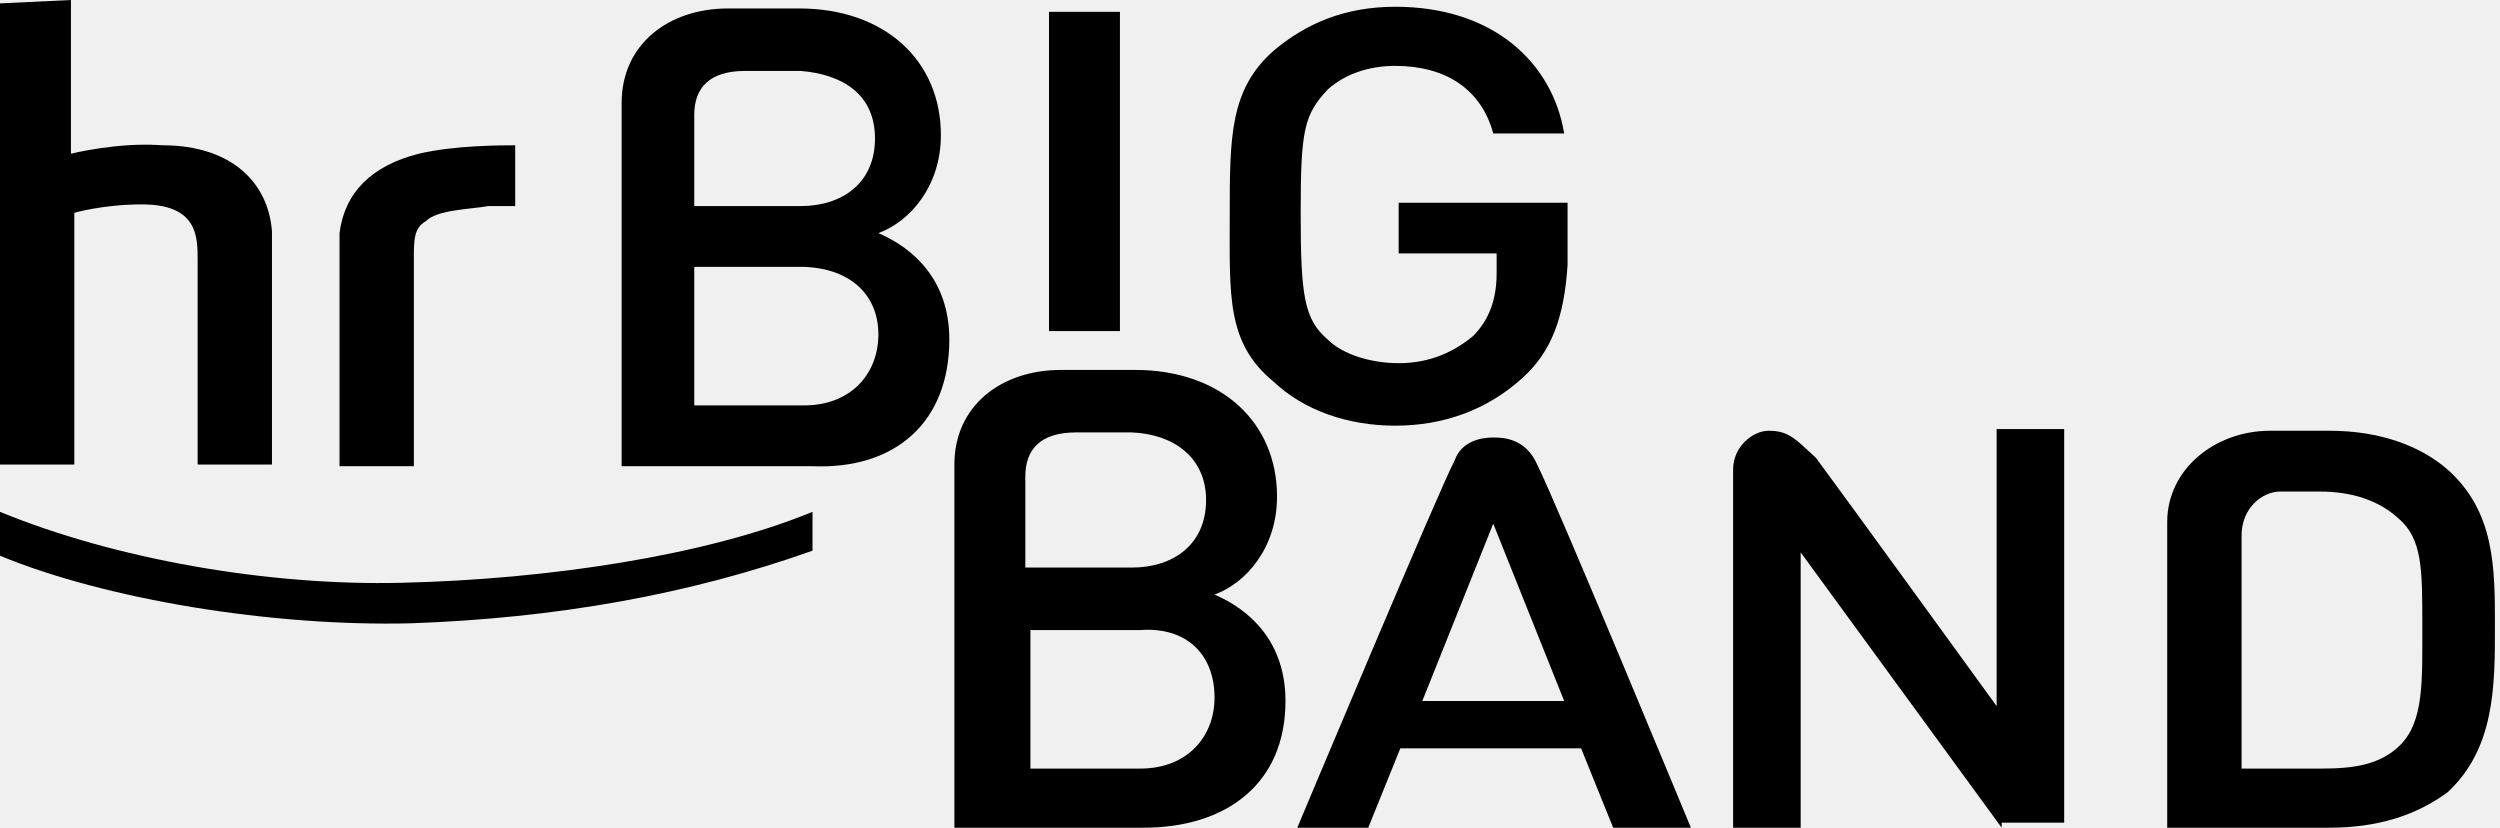
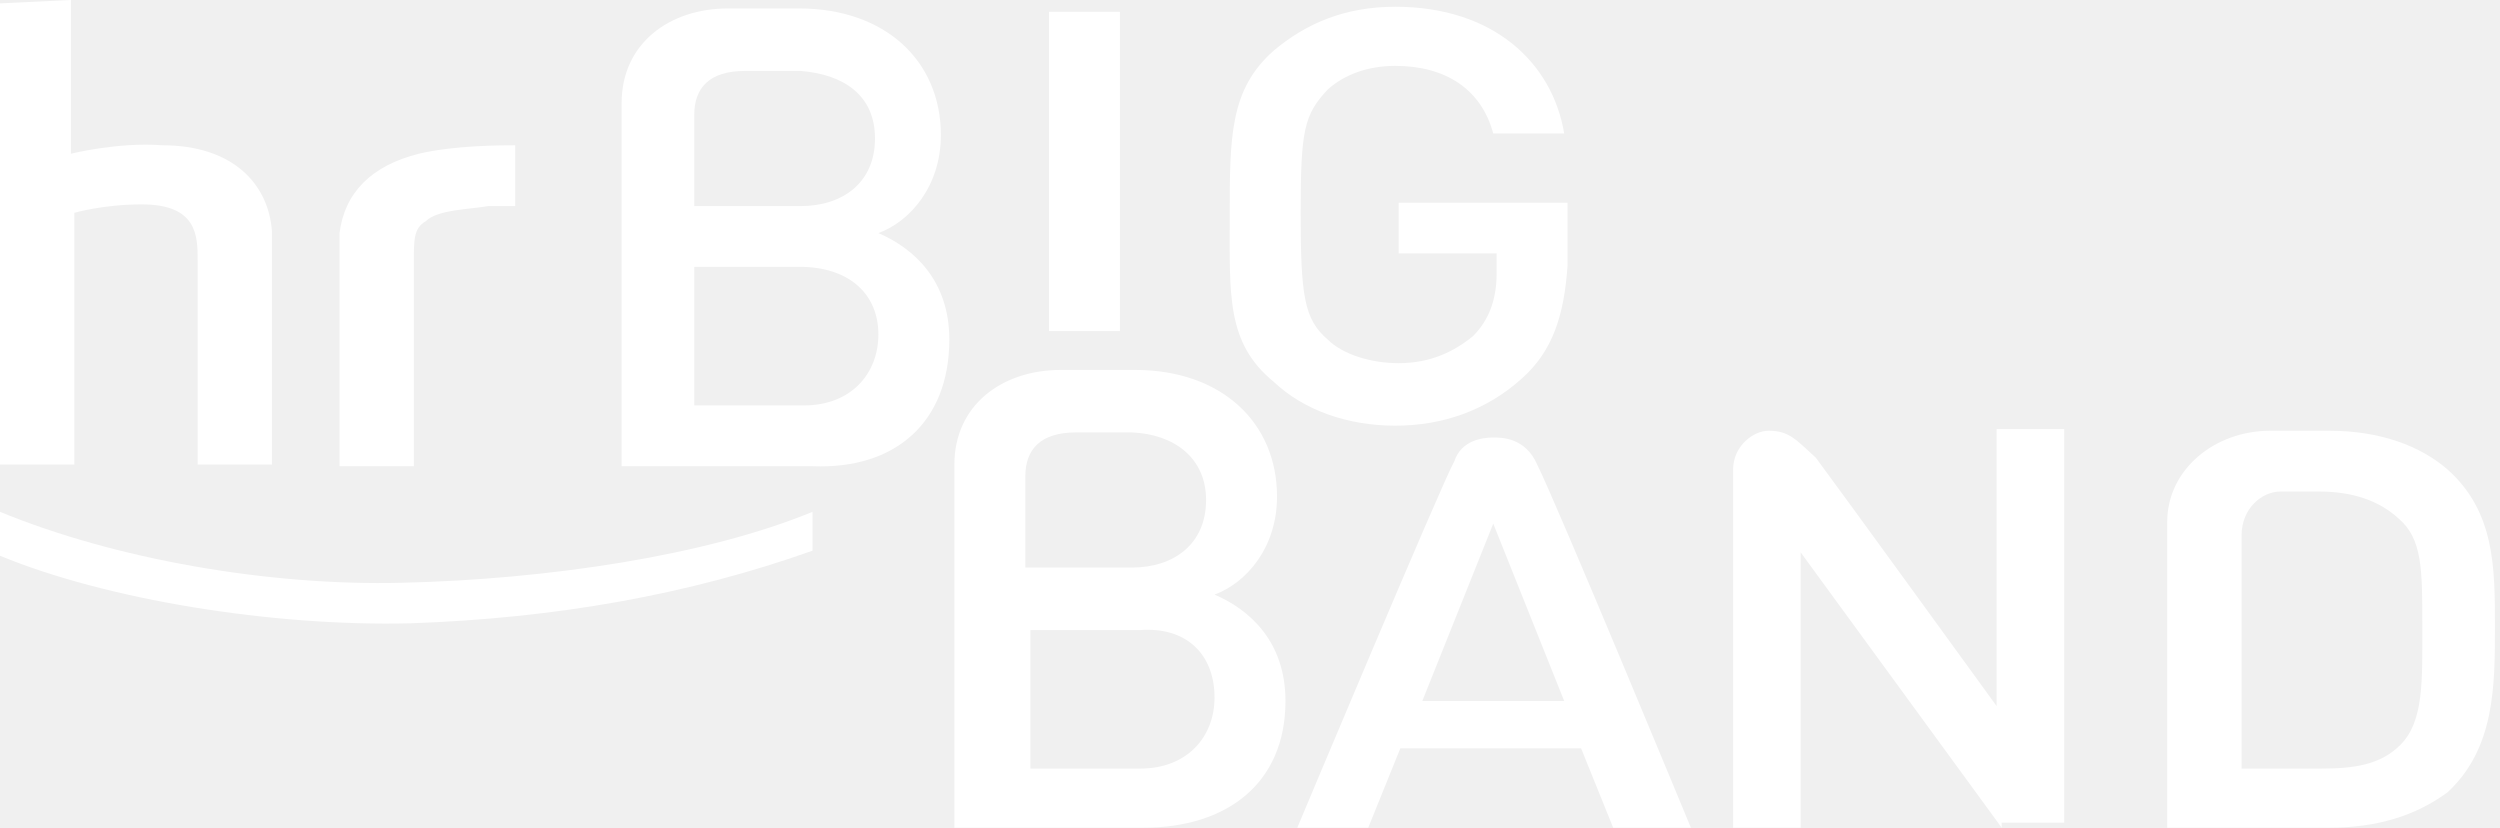
<svg xmlns="http://www.w3.org/2000/svg" version="1.1" id="big_band" x="0px" y="0px" width="148px" height="49px" viewBox="0 0 148 49" enable-background="new 0 0 148 49" xml:space="preserve">
-   <g>
+   <defs>
+     <style>
+       .cls-1 {
+         fill: #fff;
+       }
+     </style>
+   </defs>
+   <g class="cls-1">
    <path d="M24.3,36.9c-8.2,0.199-18-1.4-24.3-4V30.3c6.8,2.8,15.9,4.4,23.8,4.2c8.6-0.2,18-1.6,24.3-4.2v2.3   C40.8,35.2,32.9,36.6,24.3,36.9" />
    <path d="M4.2,0v9.1c0,0,2.8-0.7,5.4-0.5c4.2,0,6.3,2.3,6.5,5.1c0,0.7,0,1.2,0,1.9v11.9h-4.4V15.4c0-1.4,0-3.3-3.3-3.3   c-2.3,0-4,0.5-4,0.5v14.9H0V0.2L4.2,0z" />
    <path d="M30.6,8.6c-0.9,0-3.7,0-5.8,0.5c-2.8,0.7-4.4,2.3-4.7,4.7c0,0.5,0,0.7,0,1.9V27.6h4.4V15.4c0-1.2,0-1.9,0.7-2.3   c0.7-0.7,2.6-0.7,3.7-0.9c0.5,0,1.2,0,1.6,0V8.6H30.6z" />
    <path d="M51.8,8.2c0,2.6-1.9,4-4.4,4h-6.3V6.8c0-1.6,0.9-2.6,3-2.6h3.3C49.9,4.4,51.8,5.6,51.8,8.2 M56.2,20.1   c0-3.5-2.1-5.4-4.2-6.3c1.9-0.7,3.7-2.8,3.7-5.8c0-4.4-3.3-7.5-8.4-7.5h-4.2c-3.5,0-6.3,2.1-6.3,5.6v19.6V27.6H39h9.1   C53,27.8,56.2,25,56.2,20.1 M52,19.8c0,2.3-1.6,4.2-4.4,4.2h-6.5v-8.2h6.5C50.4,15.9,52,17.5,52,19.8" />
    <rect x="62.1" y="0.7" width="4.2" height="18.9" />
    <path d="M90.1,22.4c-2.1,1.9-4.7,2.8-7.5,2.8c-2.8,0-5.4-0.9-7.2-2.6c-2.8-2.3-2.6-5.1-2.6-9.8c0-4.7,0-7.5,2.6-9.8   c1.9-1.6,4.2-2.6,7.2-2.6c5.8,0,9.3,3.3,10,7.5h-4.2c-0.7-2.6-2.8-4-5.8-4c-1.6,0-3,0.5-4,1.4C77.2,6.8,77,7.7,77,12.6   s0.2,6.3,1.6,7.5c0.9,0.9,2.6,1.4,4.2,1.4c1.9,0,3.3-0.7,4.4-1.6c0.9-0.9,1.4-2.1,1.4-3.7V15h-5.8v-3h10v3.7   C92.6,18.7,91.9,20.8,90.1,22.4" />
    <path d="M100.1,49c0,0-7.9-19.1-9.1-21.5c-0.7-1.6-2.1-1.6-2.6-1.6c-0.7,0-1.9,0.199-2.3,1.399C85.4,28.5,76.8,49,76.8,49H81   l1.9-4.7h10.7l1.9,4.7H100.1z M92.6,41.5h-8.4L88.4,31L92.6,41.5z" />
    <path d="M118.5,49l-11.9-16.3V49h-4V27.8c0-1.399,1.2-2.3,2.1-2.3c1.2,0,1.6,0.5,2.8,1.6c1.2,1.601,10.7,14.7,10.7,14.7V25.4h4   v23.3h-3.7V49z" />
    <path d="M142.1,44.1c-1.199,1.2-2.8,1.4-4.699,1.4h-4.7V31.7c0-1.601,1.2-2.601,2.3-2.601c1.2,0,2.3,0,2.3,0   c1.9,0,3.5,0.5,4.7,1.601c1.4,1.2,1.4,3,1.4,6.3S143.5,42.7,142.1,44.1 M144.9,27.8c-1.601-1.399-4-2.3-7-2.3h-3.5   c-3.301,0-6.101,2.3-6.101,5.4V49h9.601c2.8,0,5.1-0.7,7-2.1c2.8-2.601,2.8-6.301,2.8-9.801S147.7,30.3,144.9,27.8" />
    <path d="M71.4,29.6c0,2.601-1.9,4-4.4,4h-6.3V28.2c0-1.601,0.9-2.601,3-2.601H67C69.5,25.7,71.4,27.1,71.4,29.6 M76.1,41.5   c0-3.5-2.1-5.4-4.2-6.3c1.9-0.7,3.7-2.8,3.7-5.8c0-4.4-3.3-7.5-8.4-7.5h-4.4c-3.5,0-6.3,2.1-6.3,5.6v19.6V49h2.1h9.1   C72.6,49,76.1,46.4,76.1,41.5 M71.9,41.3c0,2.3-1.6,4.2-4.4,4.2H61v-8.2h6.5C70.2,37.1,71.9,38.7,71.9,41.3" />
  </g>
</svg>
